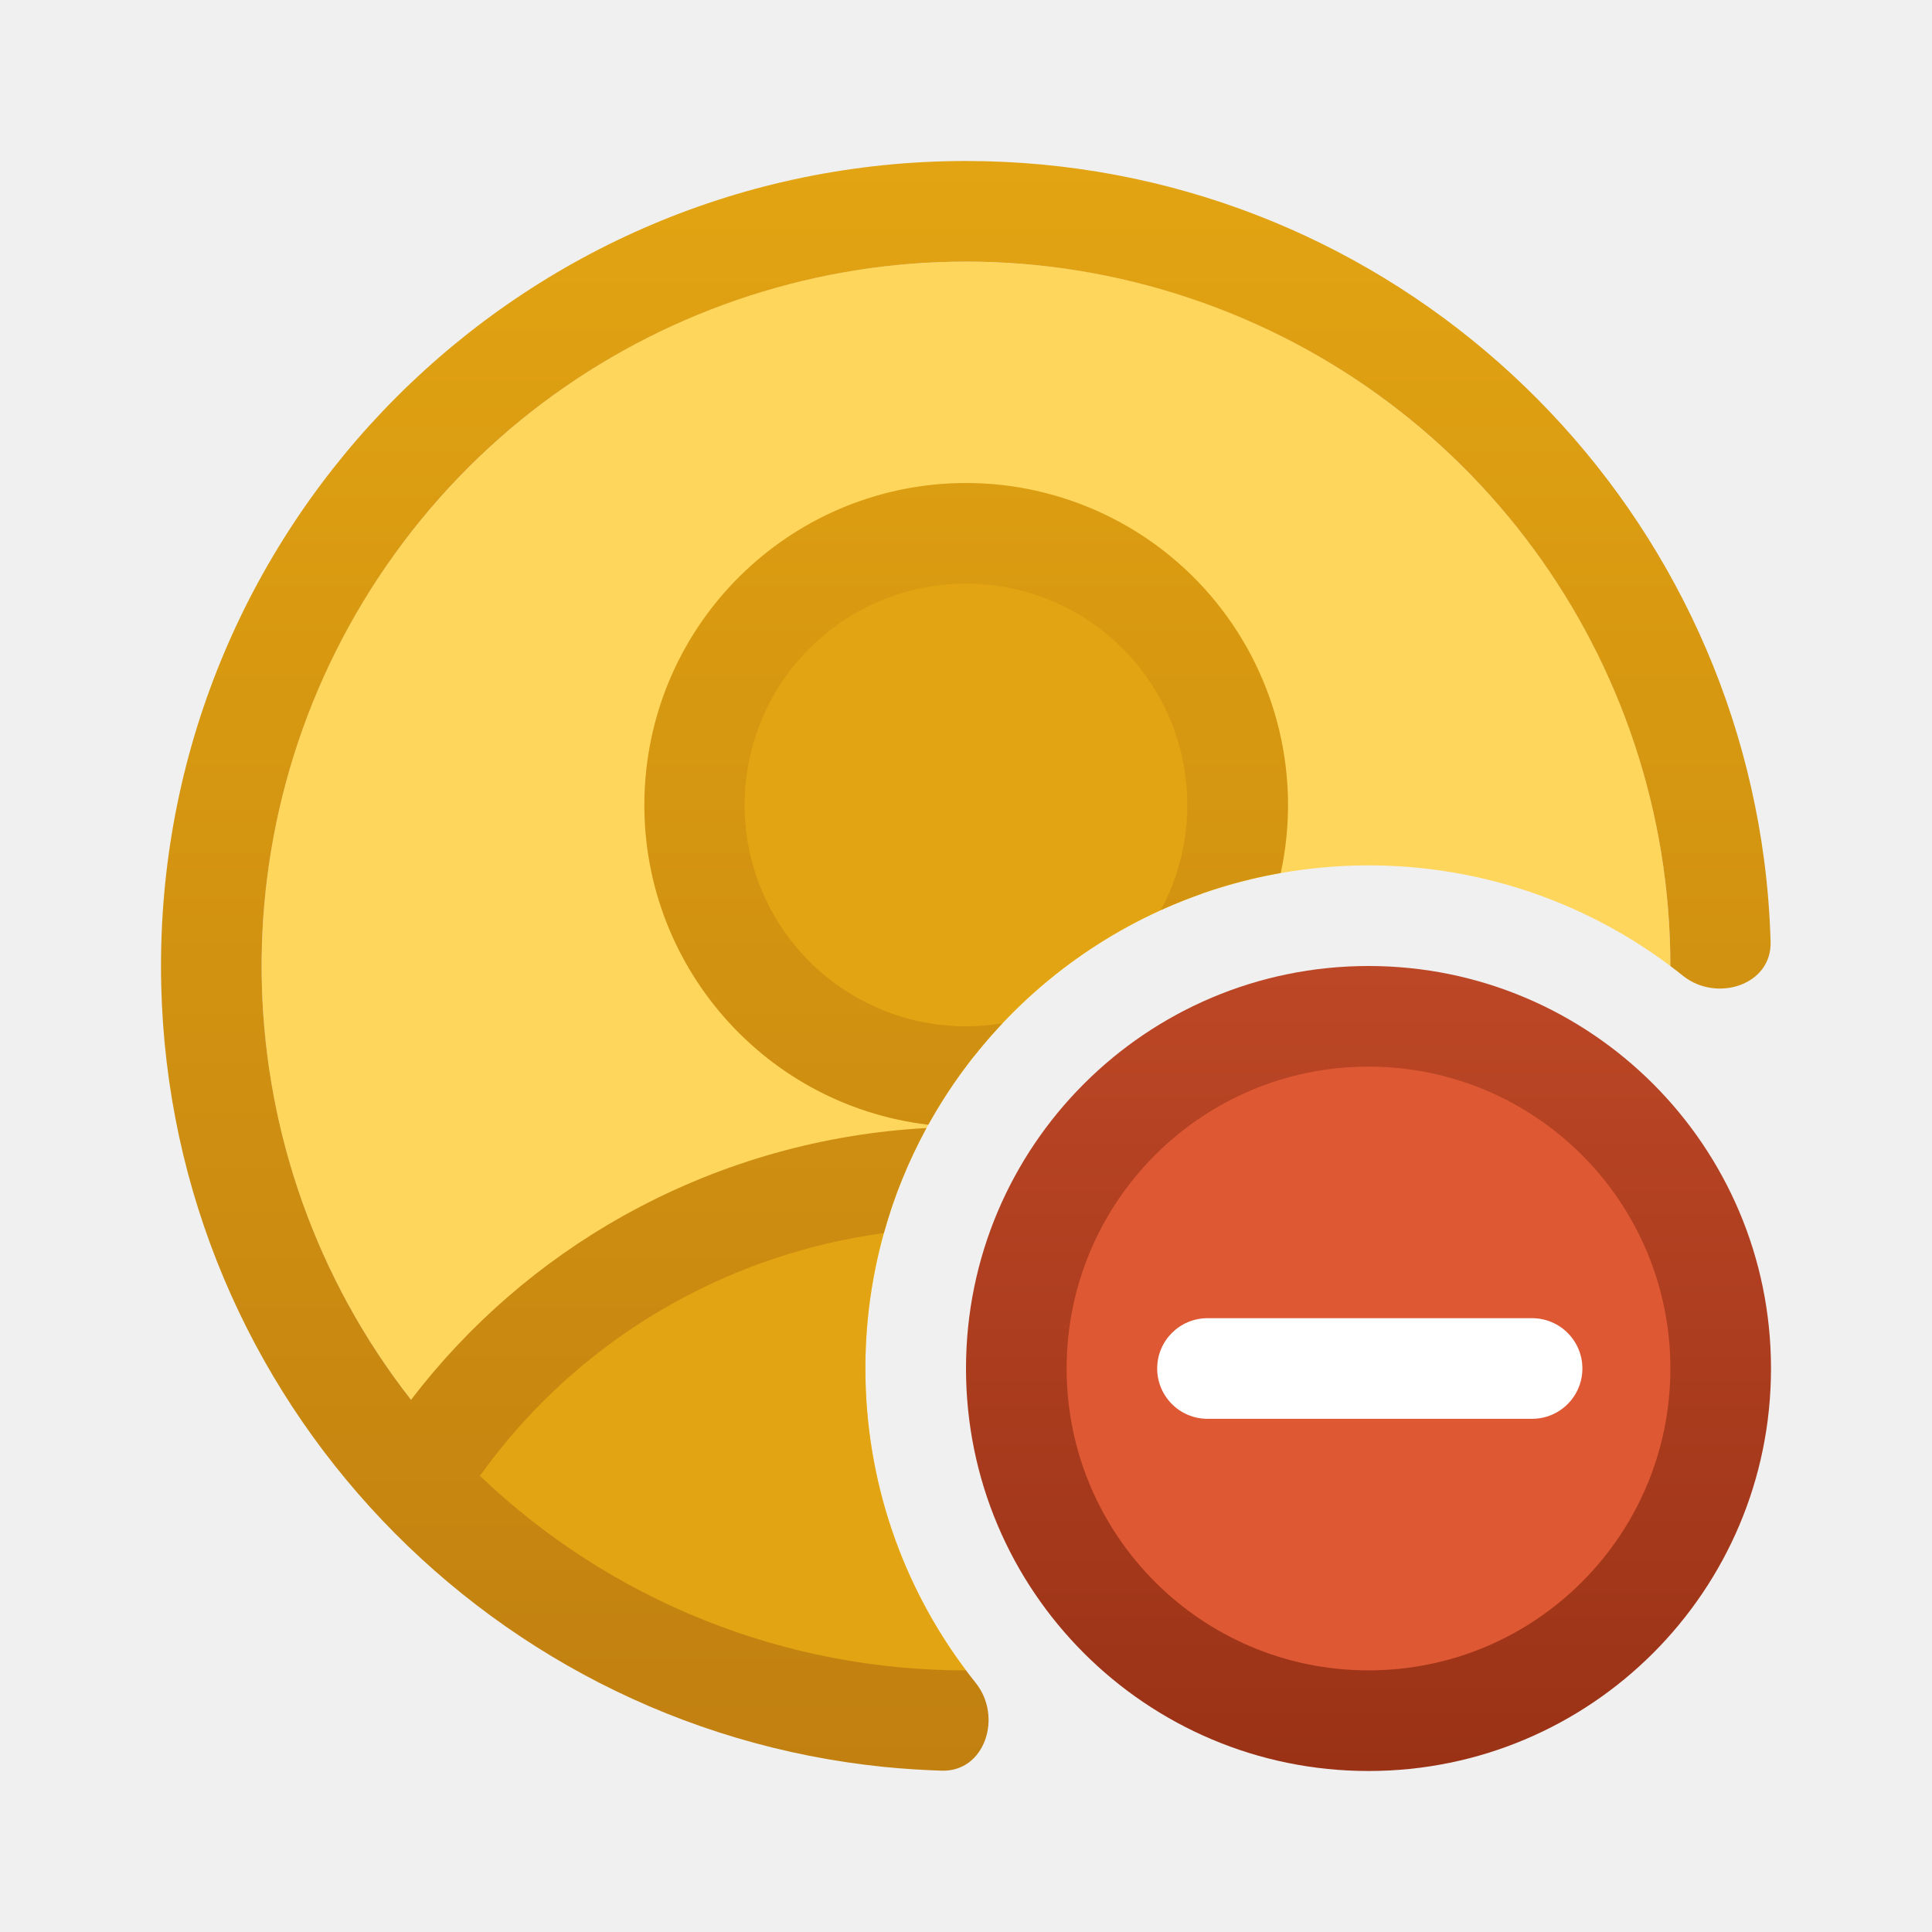
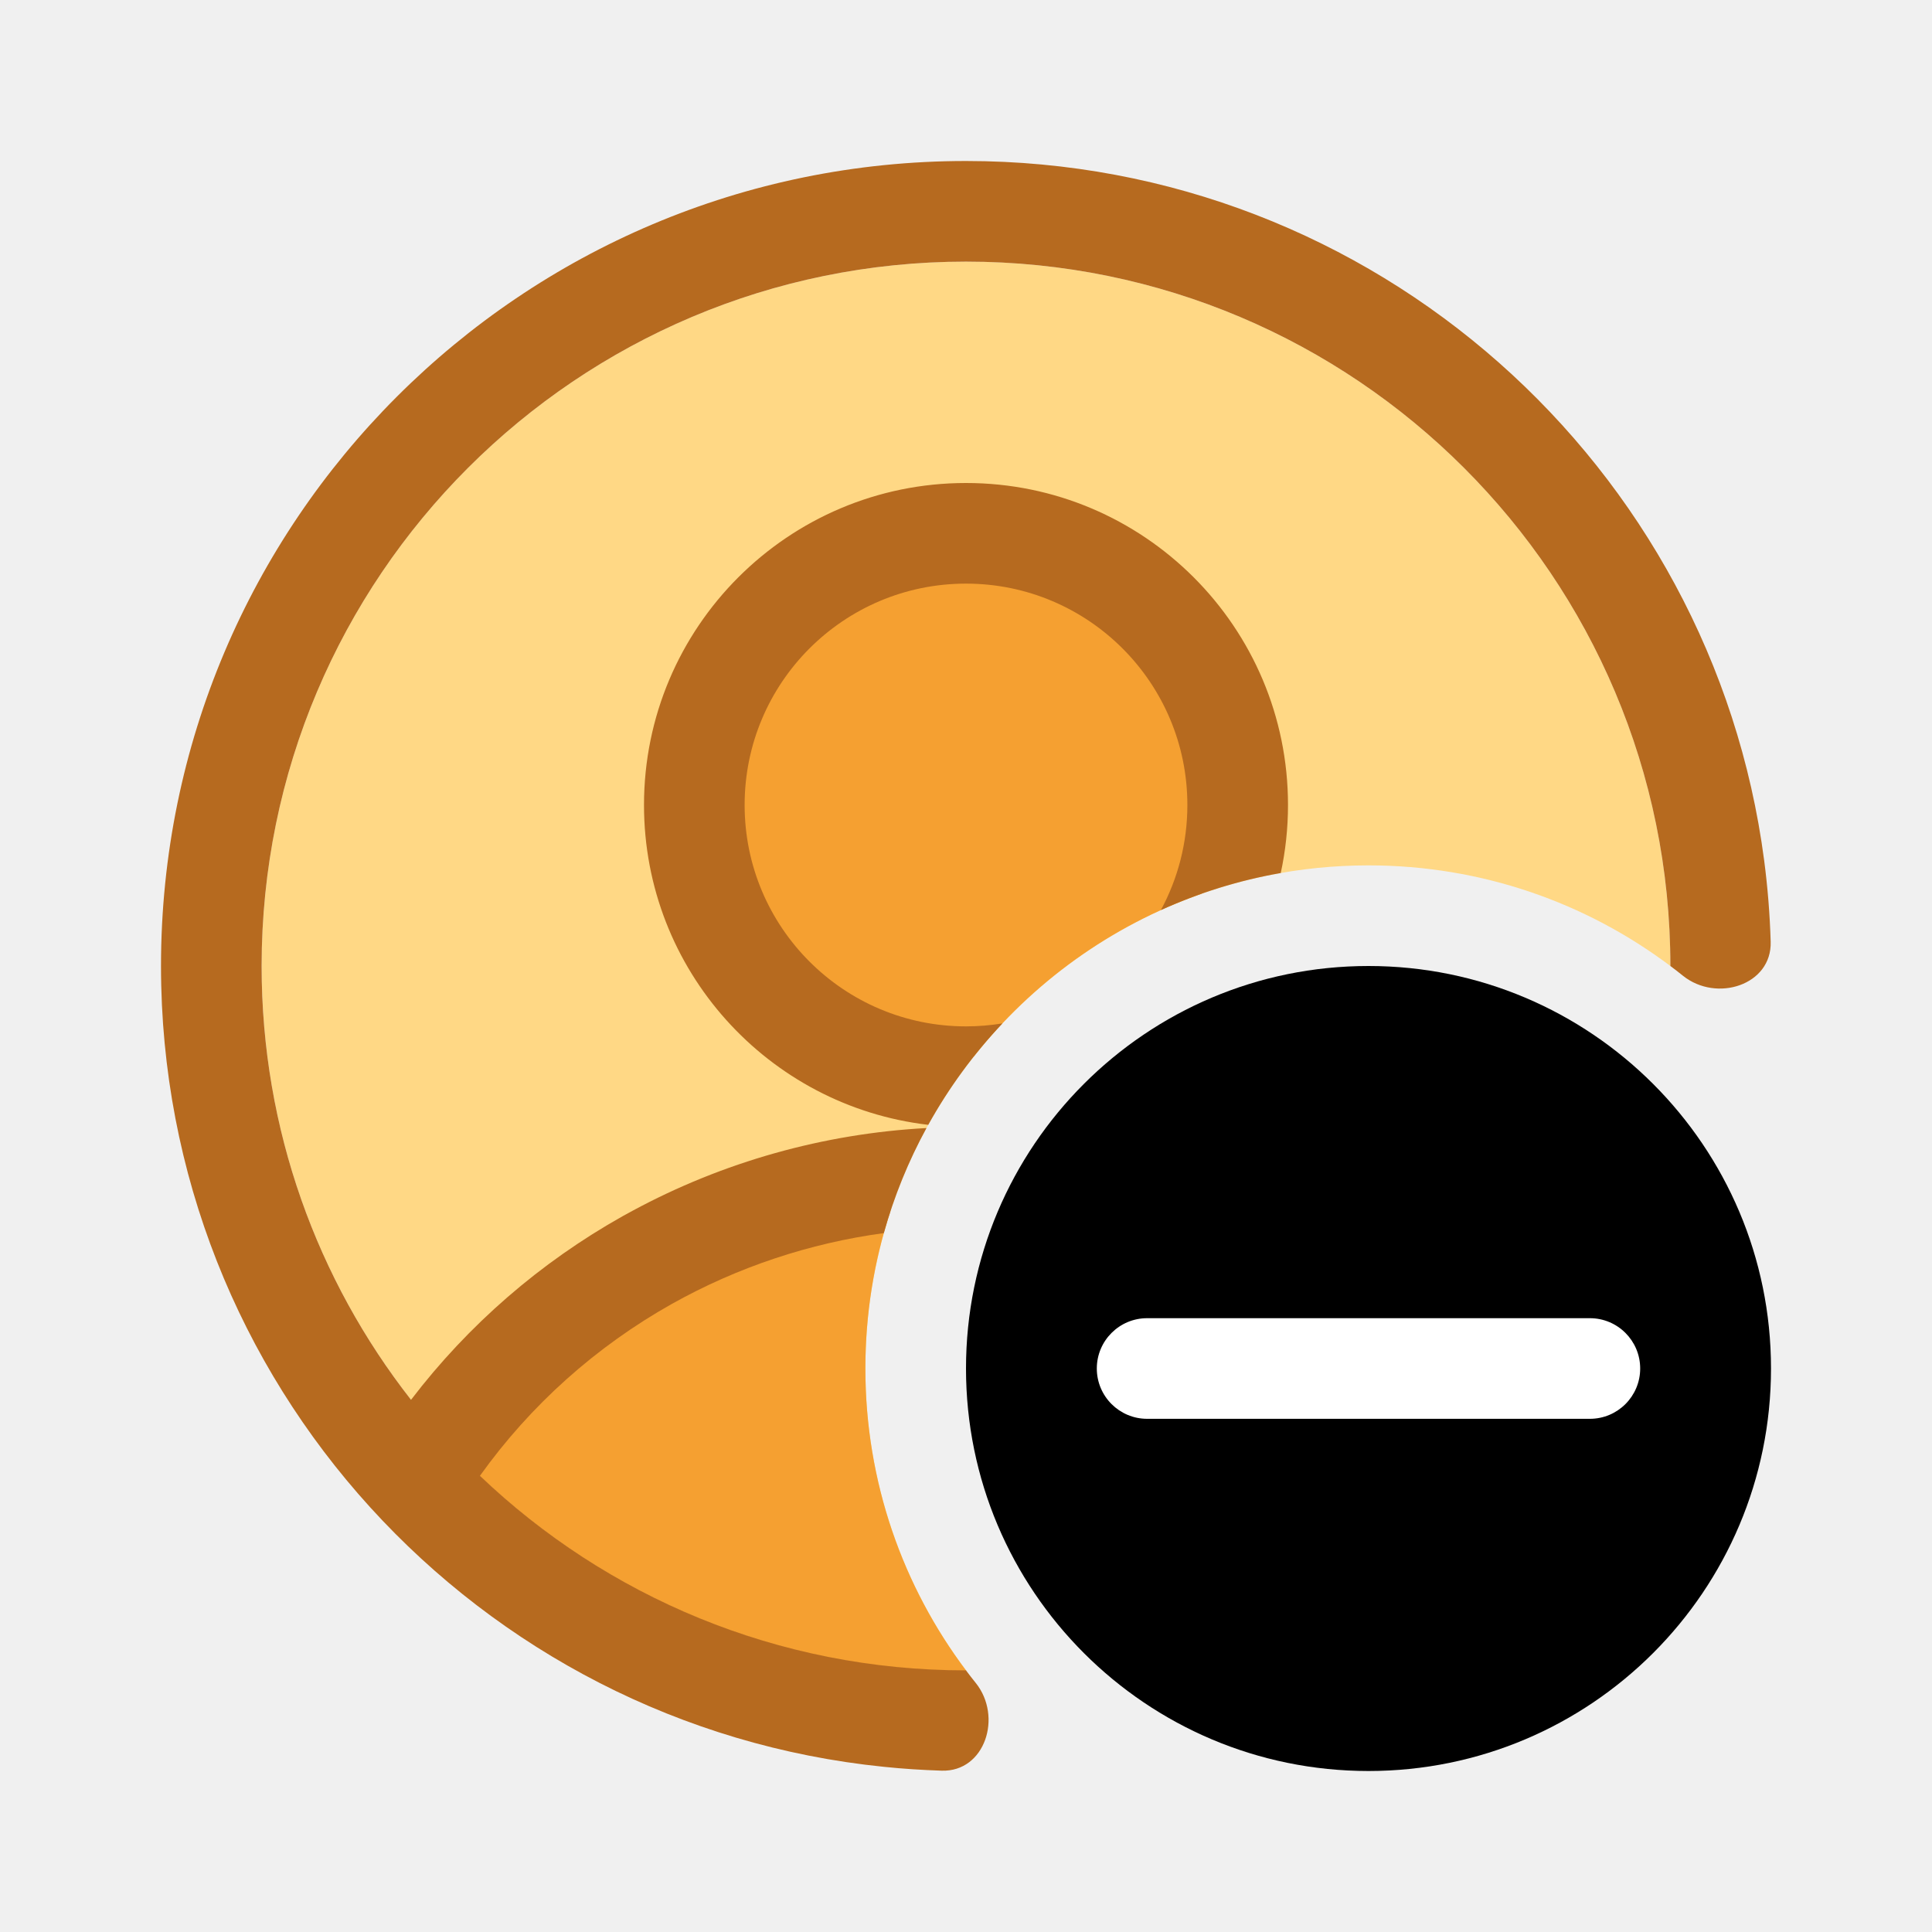
- <svg xmlns="http://www.w3.org/2000/svg" fill="none" viewBox="0 0 24 24">
-   <path fill="#FFD65C" d="M12 3.25A8.75 8.75 0 0 1 20.75 12 6.25 6.25 0 0 0 12 20.75a8.75 8.75 0 0 1 0-17.5Z" />
-   <path fill="#E2A412" d="M11.058 15.056A6.245 6.245 0 0 0 10.75 17c0 1.41.467 2.711 1.255 3.757H12a8.724 8.724 0 0 1-6.216-2.592c1.182-1.674 3.08-2.845 5.274-3.109ZM12 6.875a3.125 3.125 0 0 1 2.925 4.228 6.262 6.262 0 0 0-2.828 2.02A3.125 3.125 0 1 1 12 6.875Z" />
-   <path fill="url(#Identity-Blocked-PIR-Color-24_svg__a)" d="M12 2c5.078 0 9.272 3.785 9.915 8.688.044.335.07.673.08 1.011.017.537-.67.758-1.089.422A6.593 6.593 0 0 0 20.75 12a8.75 8.75 0 1 0-15.644 5.389 8.606 8.606 0 0 1 2.632-2.283l.119-.065a8.673 8.673 0 0 1 3.652-1.028c-.223.41-.402.846-.53 1.305a7.417 7.417 0 0 0-2.63.878 7.353 7.353 0 0 0-2.387 2.137A8.72 8.72 0 0 0 12 20.75c.04.053.08.105.121.156.336.42.115 1.106-.422 1.09-.24-.008-.48-.023-.72-.047C5.936 21.436 2 17.178 2 12 2 6.477 6.477 2 12 2Zm0 4a4 4 0 0 1 3.91 4.845 6.204 6.204 0 0 0-1.49.46 2.75 2.75 0 1 0-1.968 1.407 6.274 6.274 0 0 0-.92 1.26A4 4 0 0 1 12 6Z" />
-   <path fill="#DE5833" d="M21.375 17a4.375 4.375 0 1 1-8.75 0 4.375 4.375 0 0 1 8.75 0Z" />
-   <path fill="#fff" d="M19 16.375h.032a.625.625 0 0 1 0 1.25H15a.625.625 0 1 1 0-1.25h4Z" />
-   <path fill="url(#Identity-Blocked-PIR-Color-24_svg__b)" d="M17 12a5 5 0 1 1 0 10 5 5 0 0 1 0-10Zm0 1.25a3.75 3.75 0 1 0 0 7.5 3.75 3.75 0 0 0 0-7.5Z" />
-   <defs>
-     <linearGradient id="Identity-Blocked-PIR-Color-24_svg__a" x1="12" x2="12" y1="2" y2="22" gradientUnits="userSpaceOnUse">
-       <stop stop-color="#E2A412" />
-       <stop offset="1" stop-color="#C18010" />
-     </linearGradient>
-     <linearGradient id="Identity-Blocked-PIR-Color-24_svg__b" x1="17" x2="17" y1="12" y2="22" gradientUnits="userSpaceOnUse">
-       <stop stop-color="#BC4726" />
-       <stop offset="1" stop-color="#9A3216" />
-     </linearGradient>
-   </defs>
+ <svg xmlns="http://www.w3.org/2000/svg" width="24" height="24" viewBox="0 0 24 24" fill="none">
+   <path d="M12 3.25C16.832 3.25 20.75 7.167 20.75 12C19.705 11.215 18.407 10.75 17 10.75C13.548 10.75 10.75 13.548 10.75 17C10.75 18.407 11.215 19.705 12 20.75C7.167 20.75 3.25 16.832 3.25 12C3.25 7.168 7.168 3.25 12 3.25Z" fill="#FFD885" />
+   <path d="M11.058 15.056C10.858 15.668 10.75 16.321 10.75 17C10.75 18.41 11.217 19.711 12.005 20.757C12.004 20.757 12.002 20.757 12 20.757C9.569 20.757 7.369 19.765 5.784 18.165C6.966 16.491 8.865 15.32 11.058 15.056ZM12 6.875C13.726 6.875 15.125 8.274 15.125 10C15.125 10.388 15.054 10.76 14.925 11.103C13.8 11.498 12.823 12.207 12.097 13.123C12.065 13.124 12.033 13.125 12 13.125C10.274 13.125 8.875 11.726 8.875 10C8.875 8.274 10.274 6.875 12 6.875Z" fill="#F5A031" />
+   <path d="M12 2C17.078 2 21.272 5.785 21.915 10.688C21.959 11.023 21.986 11.361 21.996 11.699C22.012 12.236 21.325 12.457 20.906 12.121C20.855 12.08 20.803 12.039 20.75 12C20.75 7.167 16.832 3.25 12 3.25C7.168 3.25 3.25 7.168 3.25 12C3.25 14.033 3.943 15.903 5.106 17.389C5.816 16.459 6.711 15.682 7.738 15.106L7.857 15.041C8.983 14.433 10.231 14.082 11.509 14.013C11.286 14.422 11.107 14.859 10.979 15.318C10.057 15.443 9.164 15.74 8.349 16.196C7.403 16.727 6.588 17.457 5.962 18.333C7.532 19.831 9.659 20.75 12 20.75C12.039 20.803 12.08 20.855 12.121 20.906C12.457 21.325 12.236 22.012 11.699 21.996C11.459 21.988 11.218 21.973 10.979 21.948C5.936 21.437 2 17.178 2 12C2 6.477 6.477 2 12 2ZM12 6C14.209 6 16 7.791 16 10C16 10.29 15.969 10.572 15.91 10.845C15.389 10.936 14.889 11.093 14.421 11.305C14.631 10.917 14.75 10.472 14.75 10C14.75 8.481 13.519 7.25 12 7.25C10.481 7.25 9.25 8.481 9.25 10C9.25 11.519 10.481 12.75 12 12.75C12.154 12.75 12.305 12.737 12.453 12.713C12.096 13.091 11.786 13.514 11.531 13.973C9.543 13.741 8 12.051 8 10C8 7.791 9.791 6 12 6Z" fill="#B66A1F" />
+   <path d="M22 17C22 19.761 19.761 22 17 22C14.239 22 12 19.761 12 17C12 14.239 14.239 12 17 12C19.761 12 22 14.239 22 17Z" fill="black" />
+   <path d="M19.75 16.375C20.095 16.375 20.375 16.655 20.375 17C20.375 17.345 20.095 17.625 19.75 17.625L14.25 17.625C13.905 17.625 13.625 17.345 13.625 17C13.625 16.655 13.905 16.375 14.25 16.375L19.75 16.375Z" fill="white" />
</svg>
